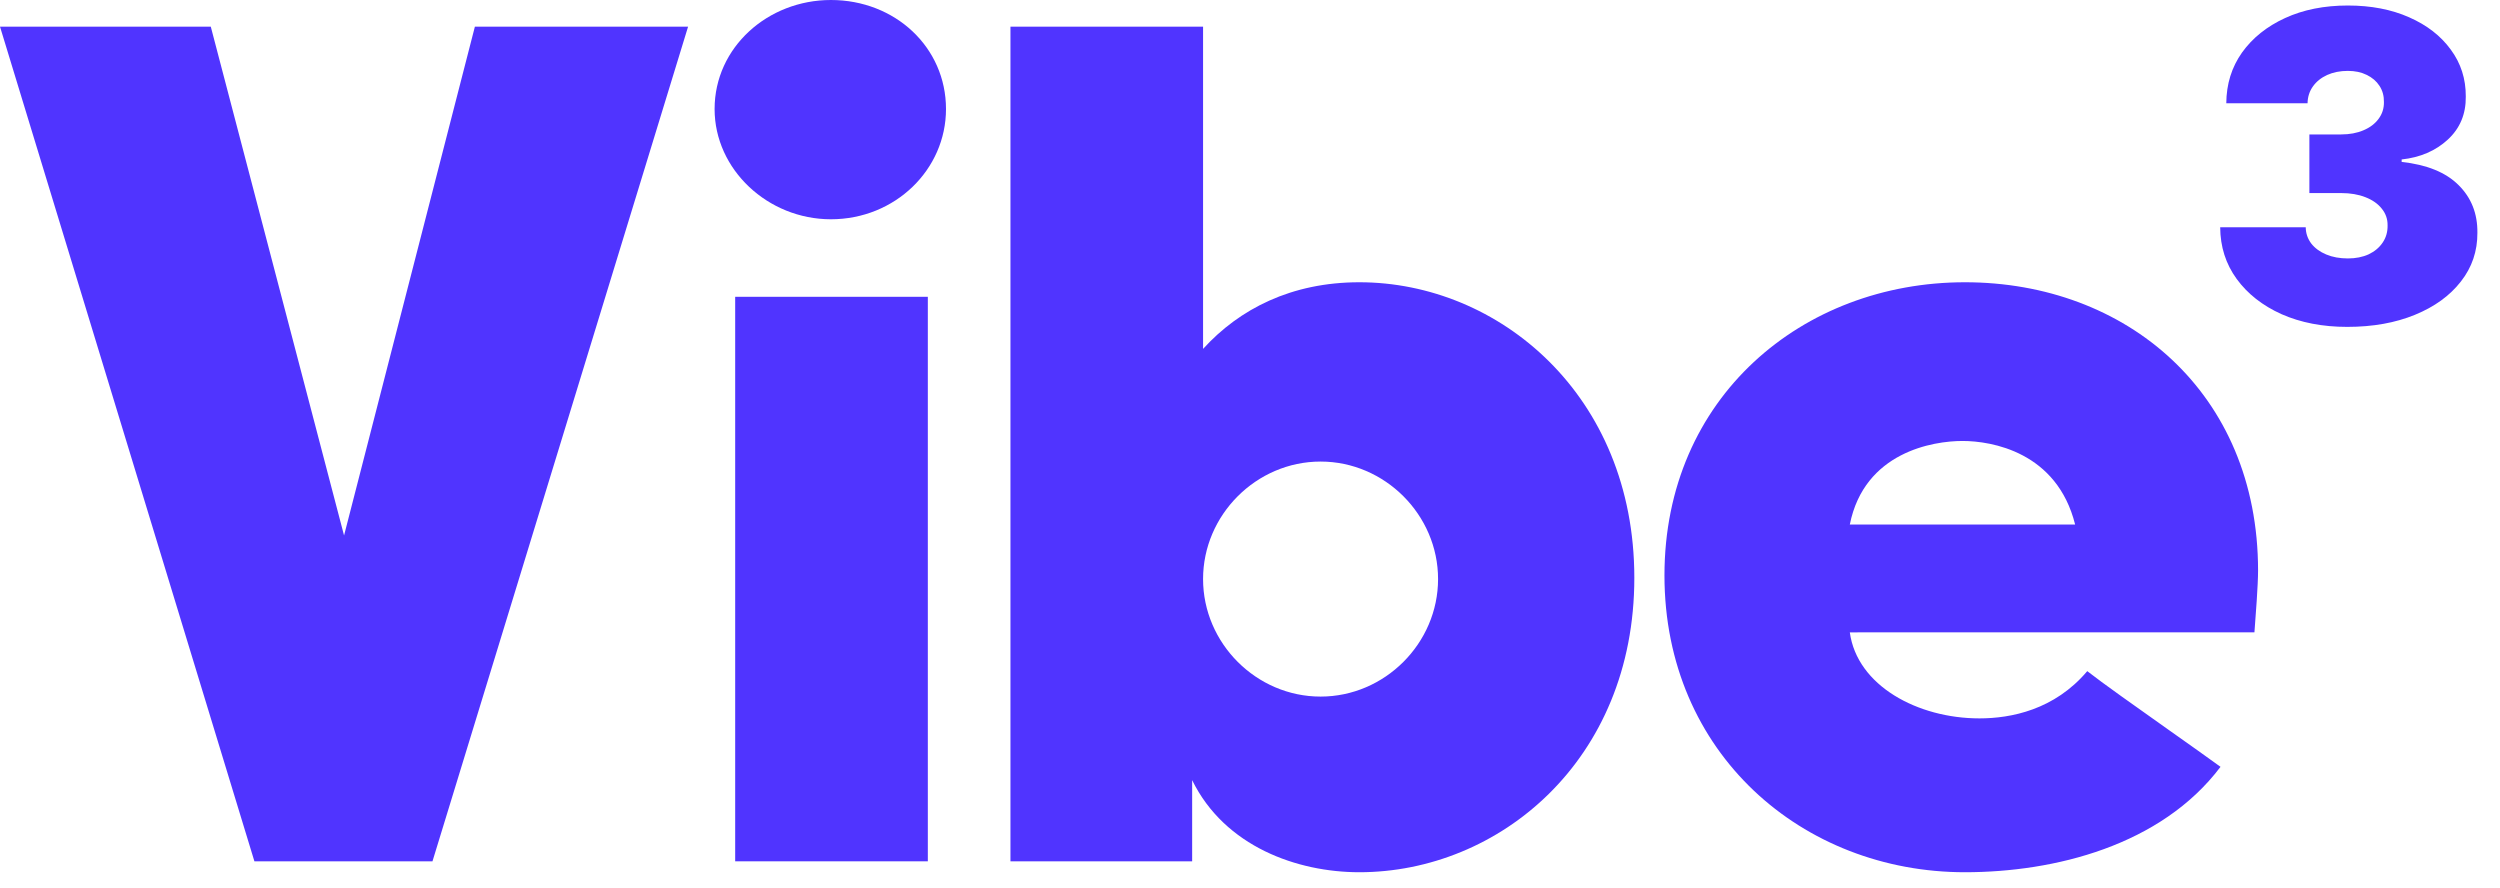
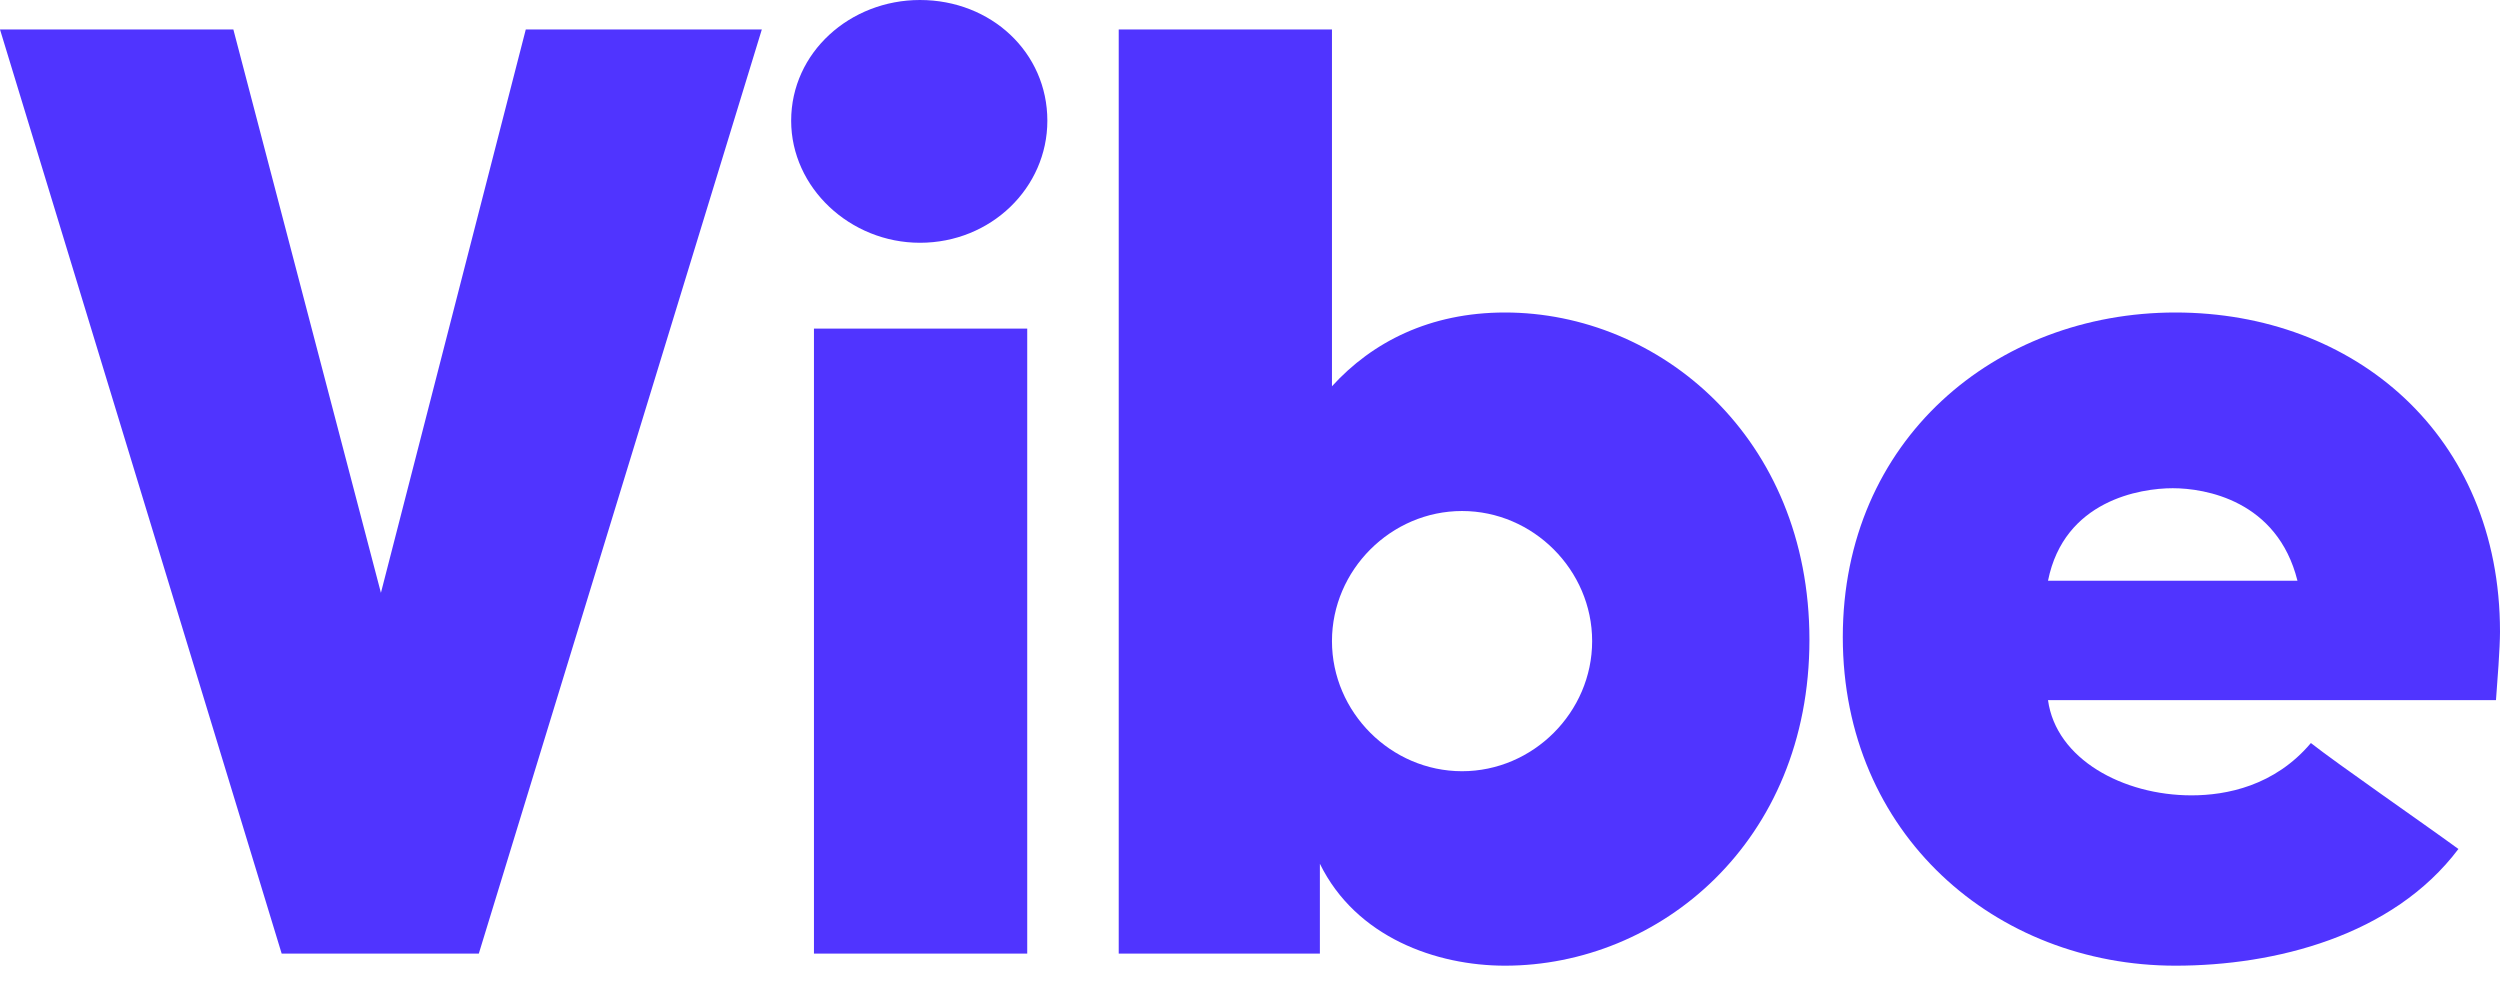
- <svg xmlns="http://www.w3.org/2000/svg" width="93" height="33" viewBox="0 0 93 33" fill="none">
-   <path d="M34.515 11.041H27.349V32.041H34.515V11.041Z" fill="#5034FF" />
-   <path d="M30.91 8.157C28.566 8.157 26.583 6.309 26.583 4.056C26.583 1.758 28.566 0 30.91 0C33.298 0 35.191 1.758 35.191 4.056C35.191 6.309 33.298 8.157 30.91 8.157Z" fill="#5034FF" />
-   <path d="M16.088 32.041H9.464L0 0.991H7.841L12.799 19.919L17.666 0.991H25.597L16.088 32.041Z" fill="#5034FF" />
-   <path fill-rule="evenodd" clip-rule="evenodd" d="M44.754 0.991H37.589V32.041H44.348V29.022C45.565 31.5 48.269 32.447 50.567 32.447C55.75 32.447 60.797 28.301 60.797 21.496C60.797 14.691 55.75 10.5 50.567 10.5C48.044 10.5 46.106 11.492 44.754 12.979V0.991ZM53.496 21.541C53.496 23.93 51.514 25.913 49.125 25.913C46.737 25.913 44.754 23.93 44.754 21.541C44.754 19.153 46.737 17.17 49.125 17.17C51.514 17.17 53.496 19.153 53.496 21.541Z" fill="#5034FF" />
-   <path fill-rule="evenodd" clip-rule="evenodd" d="M73.094 10.5C79.088 10.5 84 14.601 84 21.226C84 21.766 83.91 22.937 83.865 23.523L68.813 23.524C69.083 25.507 71.337 26.724 73.635 26.724C74.807 26.724 76.429 26.408 77.646 24.966C78.173 25.382 79.485 26.31 80.689 27.162C81.442 27.694 82.152 28.197 82.603 28.526C80.395 31.456 76.429 32.447 73.094 32.447C67.055 32.447 61.918 28.03 61.918 21.406C61.918 14.781 67.055 10.5 73.094 10.5ZM73.004 16.404C71.922 16.404 69.354 16.809 68.813 19.513H77.195C76.519 16.809 74.086 16.404 73.004 16.404Z" fill="#5034FF" />
-   <path d="M84.875 11.688C85.587 12.002 86.401 12.16 87.318 12.16C88.269 12.16 89.108 12.01 89.835 11.711C90.566 11.412 91.136 10.999 91.545 10.472C91.958 9.946 92.163 9.341 92.159 8.66C92.167 7.947 91.934 7.357 91.46 6.887C90.987 6.413 90.28 6.126 89.341 6.023V5.932C90.034 5.857 90.606 5.61 91.057 5.194C91.511 4.777 91.735 4.243 91.727 3.591C91.731 2.936 91.545 2.355 91.17 1.847C90.799 1.336 90.282 0.934 89.619 0.643C88.96 0.351 88.201 0.205 87.341 0.205C86.462 0.205 85.684 0.36 85.006 0.671C84.328 0.982 83.793 1.41 83.403 1.955C83.017 2.501 82.822 3.129 82.818 3.841H85.841C85.845 3.607 85.911 3.398 86.04 3.216C86.168 3.035 86.345 2.893 86.568 2.79C86.795 2.688 87.053 2.637 87.341 2.637C87.606 2.637 87.839 2.686 88.04 2.785C88.244 2.883 88.403 3.019 88.517 3.194C88.631 3.368 88.686 3.569 88.682 3.796C88.686 4.031 88.619 4.239 88.483 4.421C88.35 4.603 88.163 4.745 87.92 4.847C87.682 4.949 87.405 5.001 87.091 5.001H85.909V7.182H87.091C87.432 7.182 87.733 7.233 87.994 7.336C88.256 7.438 88.458 7.58 88.602 7.762C88.75 7.944 88.822 8.152 88.818 8.387C88.822 8.626 88.761 8.838 88.636 9.023C88.511 9.209 88.337 9.355 88.114 9.461C87.89 9.563 87.632 9.614 87.341 9.614C87.038 9.614 86.769 9.565 86.534 9.466C86.299 9.368 86.114 9.232 85.977 9.057C85.845 8.879 85.776 8.679 85.773 8.455H82.591C82.595 9.179 82.799 9.819 83.204 10.376C83.61 10.932 84.167 11.37 84.875 11.688Z" fill="#5034FF" />
+ <svg xmlns="http://www.w3.org/2000/svg" width="84" height="33" viewBox="0 0 84 33" fill="none">
+   <path d="M9.464 32.041H16.088L25.597 0.991H17.666L12.799 19.919L7.841 0.991H0L9.464 32.041Z" fill="#5034FF" />
+   <path d="M27.349 11.041H34.515V32.041H27.349V11.041ZM26.583 4.056C26.583 6.309 28.566 8.157 30.91 8.157C33.298 8.157 35.191 6.309 35.191 4.056C35.191 1.758 33.298 0 30.91 0C28.566 0 26.583 1.758 26.583 4.056Z" fill="#5034FF" />
+   <path d="M44.754 0.991H37.589V32.041H44.348V29.022C45.565 31.5 48.269 32.447 50.567 32.447C55.75 32.447 60.797 28.301 60.797 21.496C60.797 14.691 55.75 10.5 50.567 10.5C48.044 10.5 46.106 11.492 44.754 12.979V0.991ZM53.496 21.541C53.496 23.93 51.514 25.913 49.125 25.913C46.737 25.913 44.754 23.93 44.754 21.541C44.754 19.153 46.737 17.17 49.125 17.17C51.514 17.17 53.496 19.153 53.496 21.541Z" fill="#5034FF" />
+   <path d="M84 21.226C84 14.601 79.088 10.5 73.094 10.5C67.055 10.5 61.918 14.781 61.918 21.406C61.918 28.03 67.055 32.447 73.094 32.447C76.429 32.447 80.395 31.456 82.603 28.526C81.431 27.67 78.502 25.642 77.646 24.966C76.429 26.408 74.807 26.724 73.635 26.724C71.337 26.724 69.083 25.507 68.813 23.524H83.865C83.91 22.938 84 21.767 84 21.226ZM68.813 19.513C69.354 16.809 71.922 16.404 73.004 16.404C74.086 16.404 76.519 16.809 77.195 19.513H68.813Z" fill="#5034FF" />
</svg>
